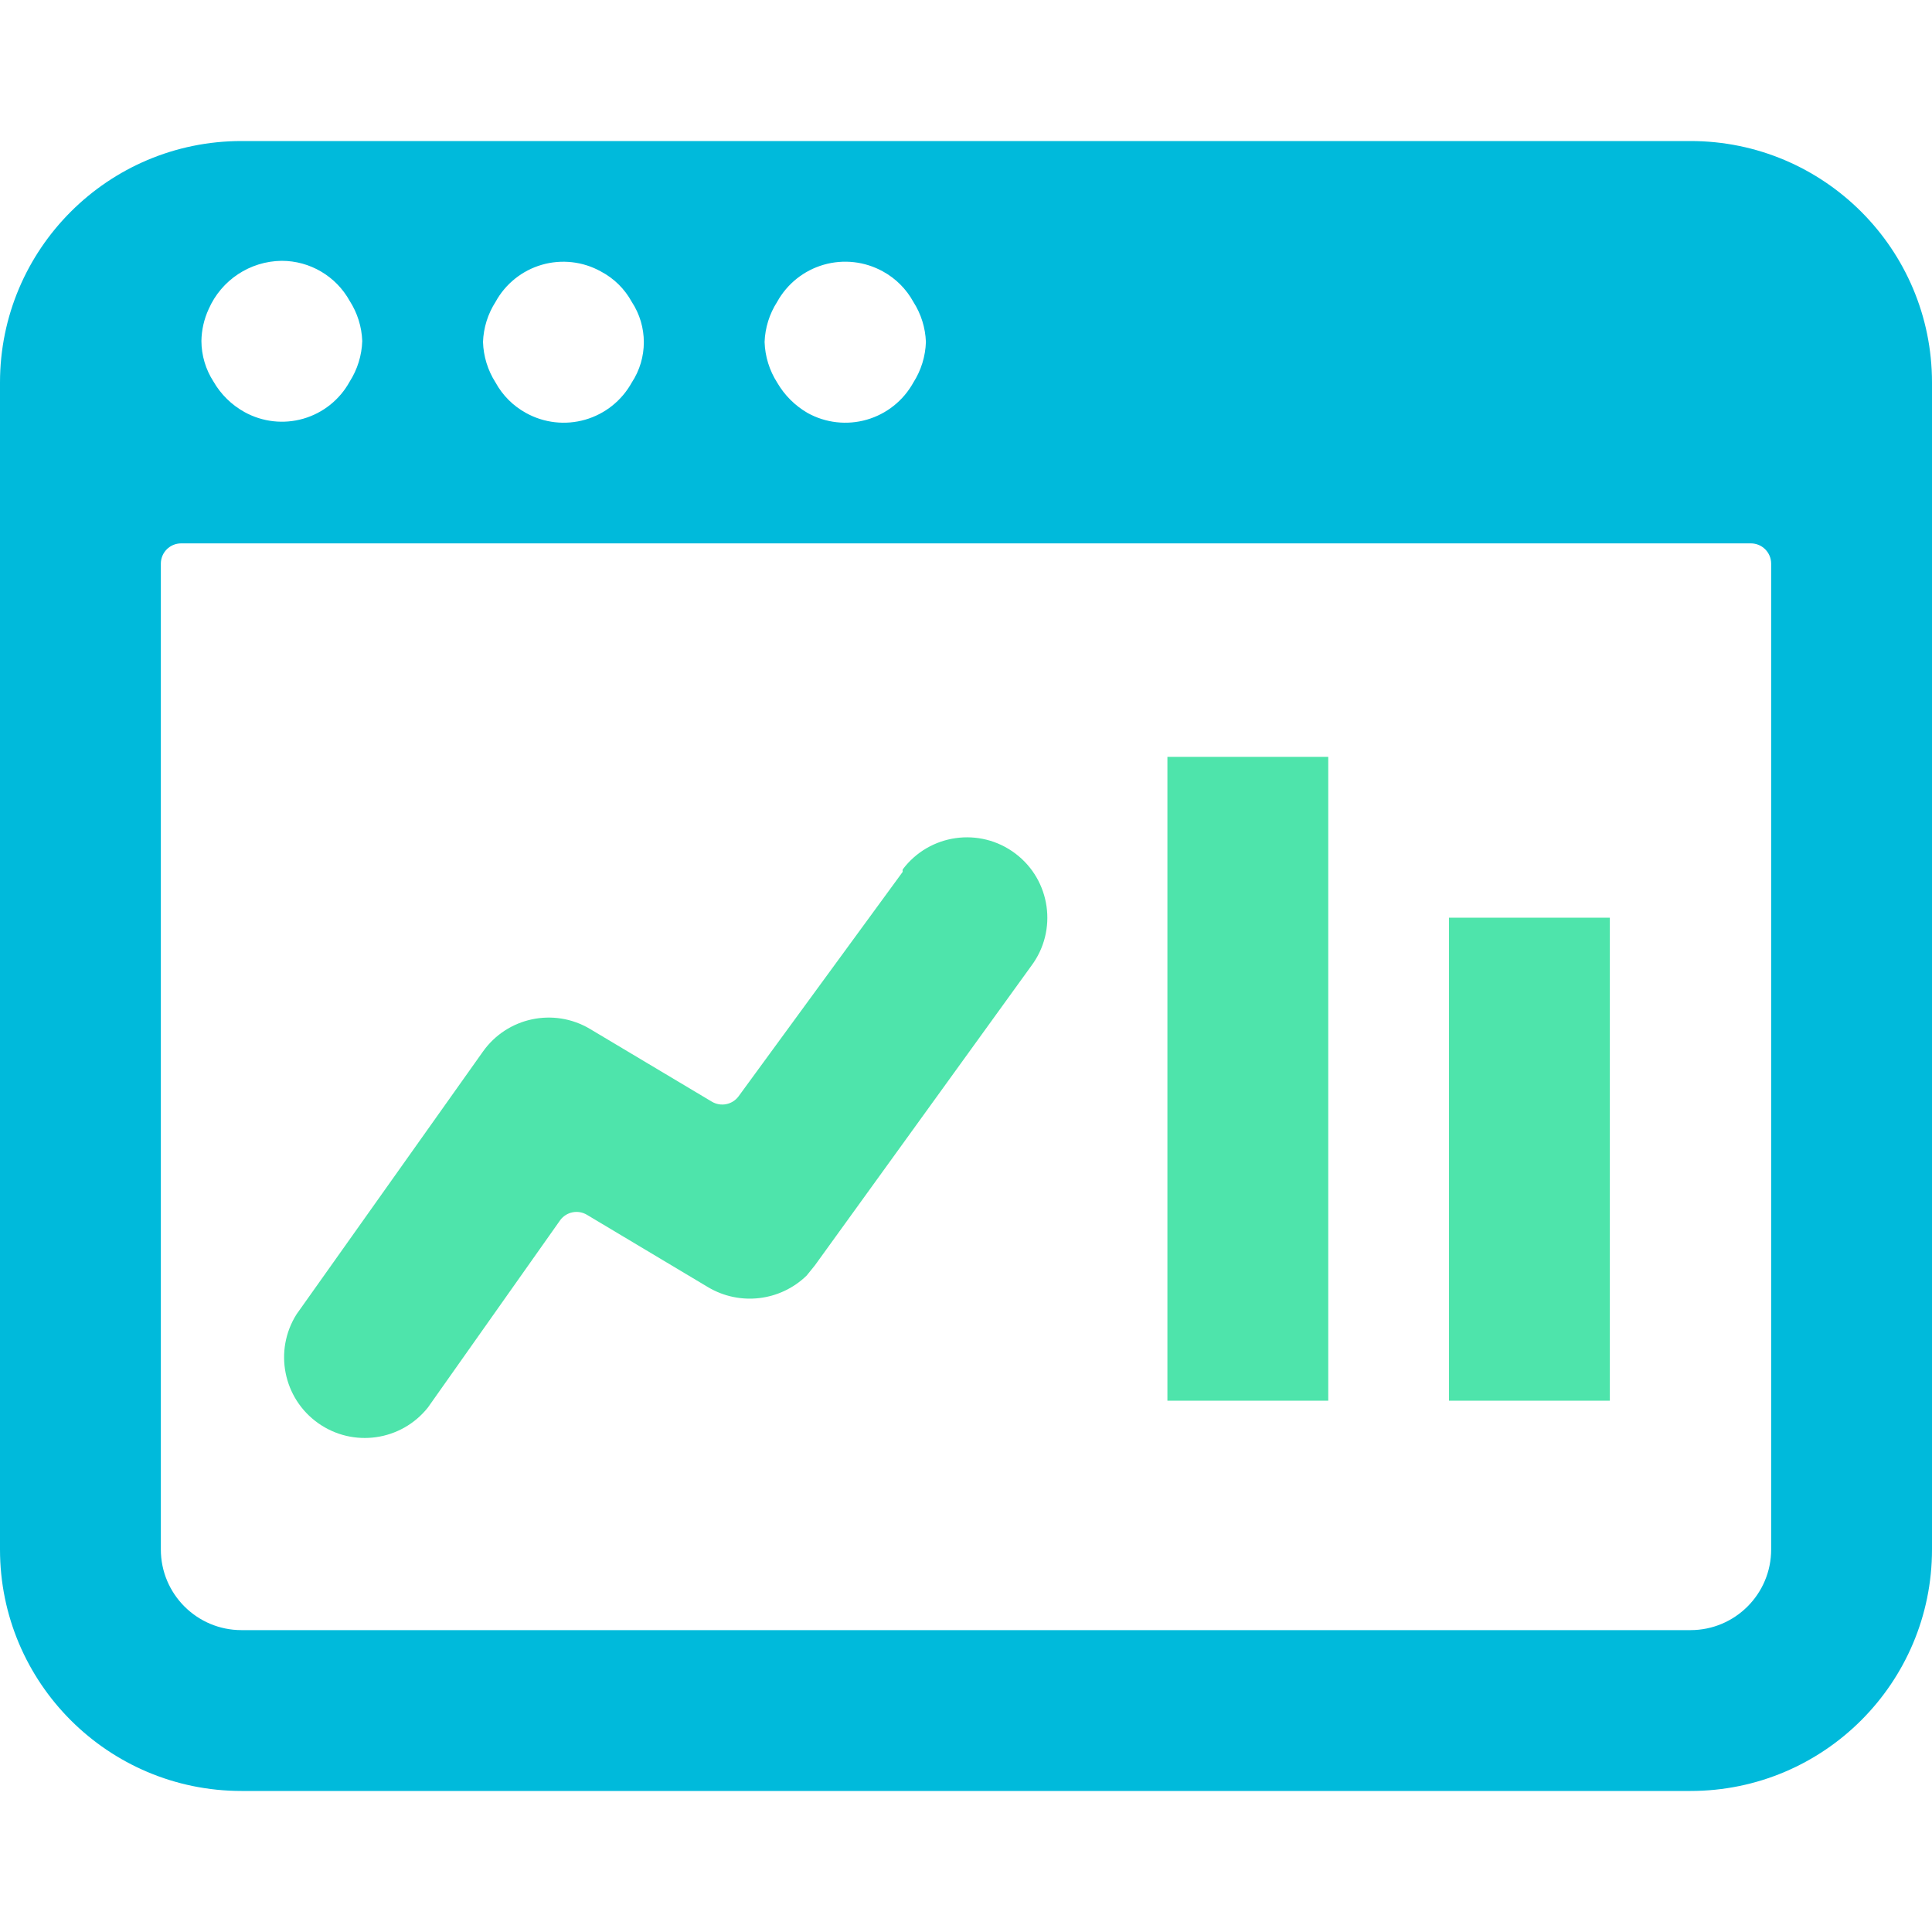
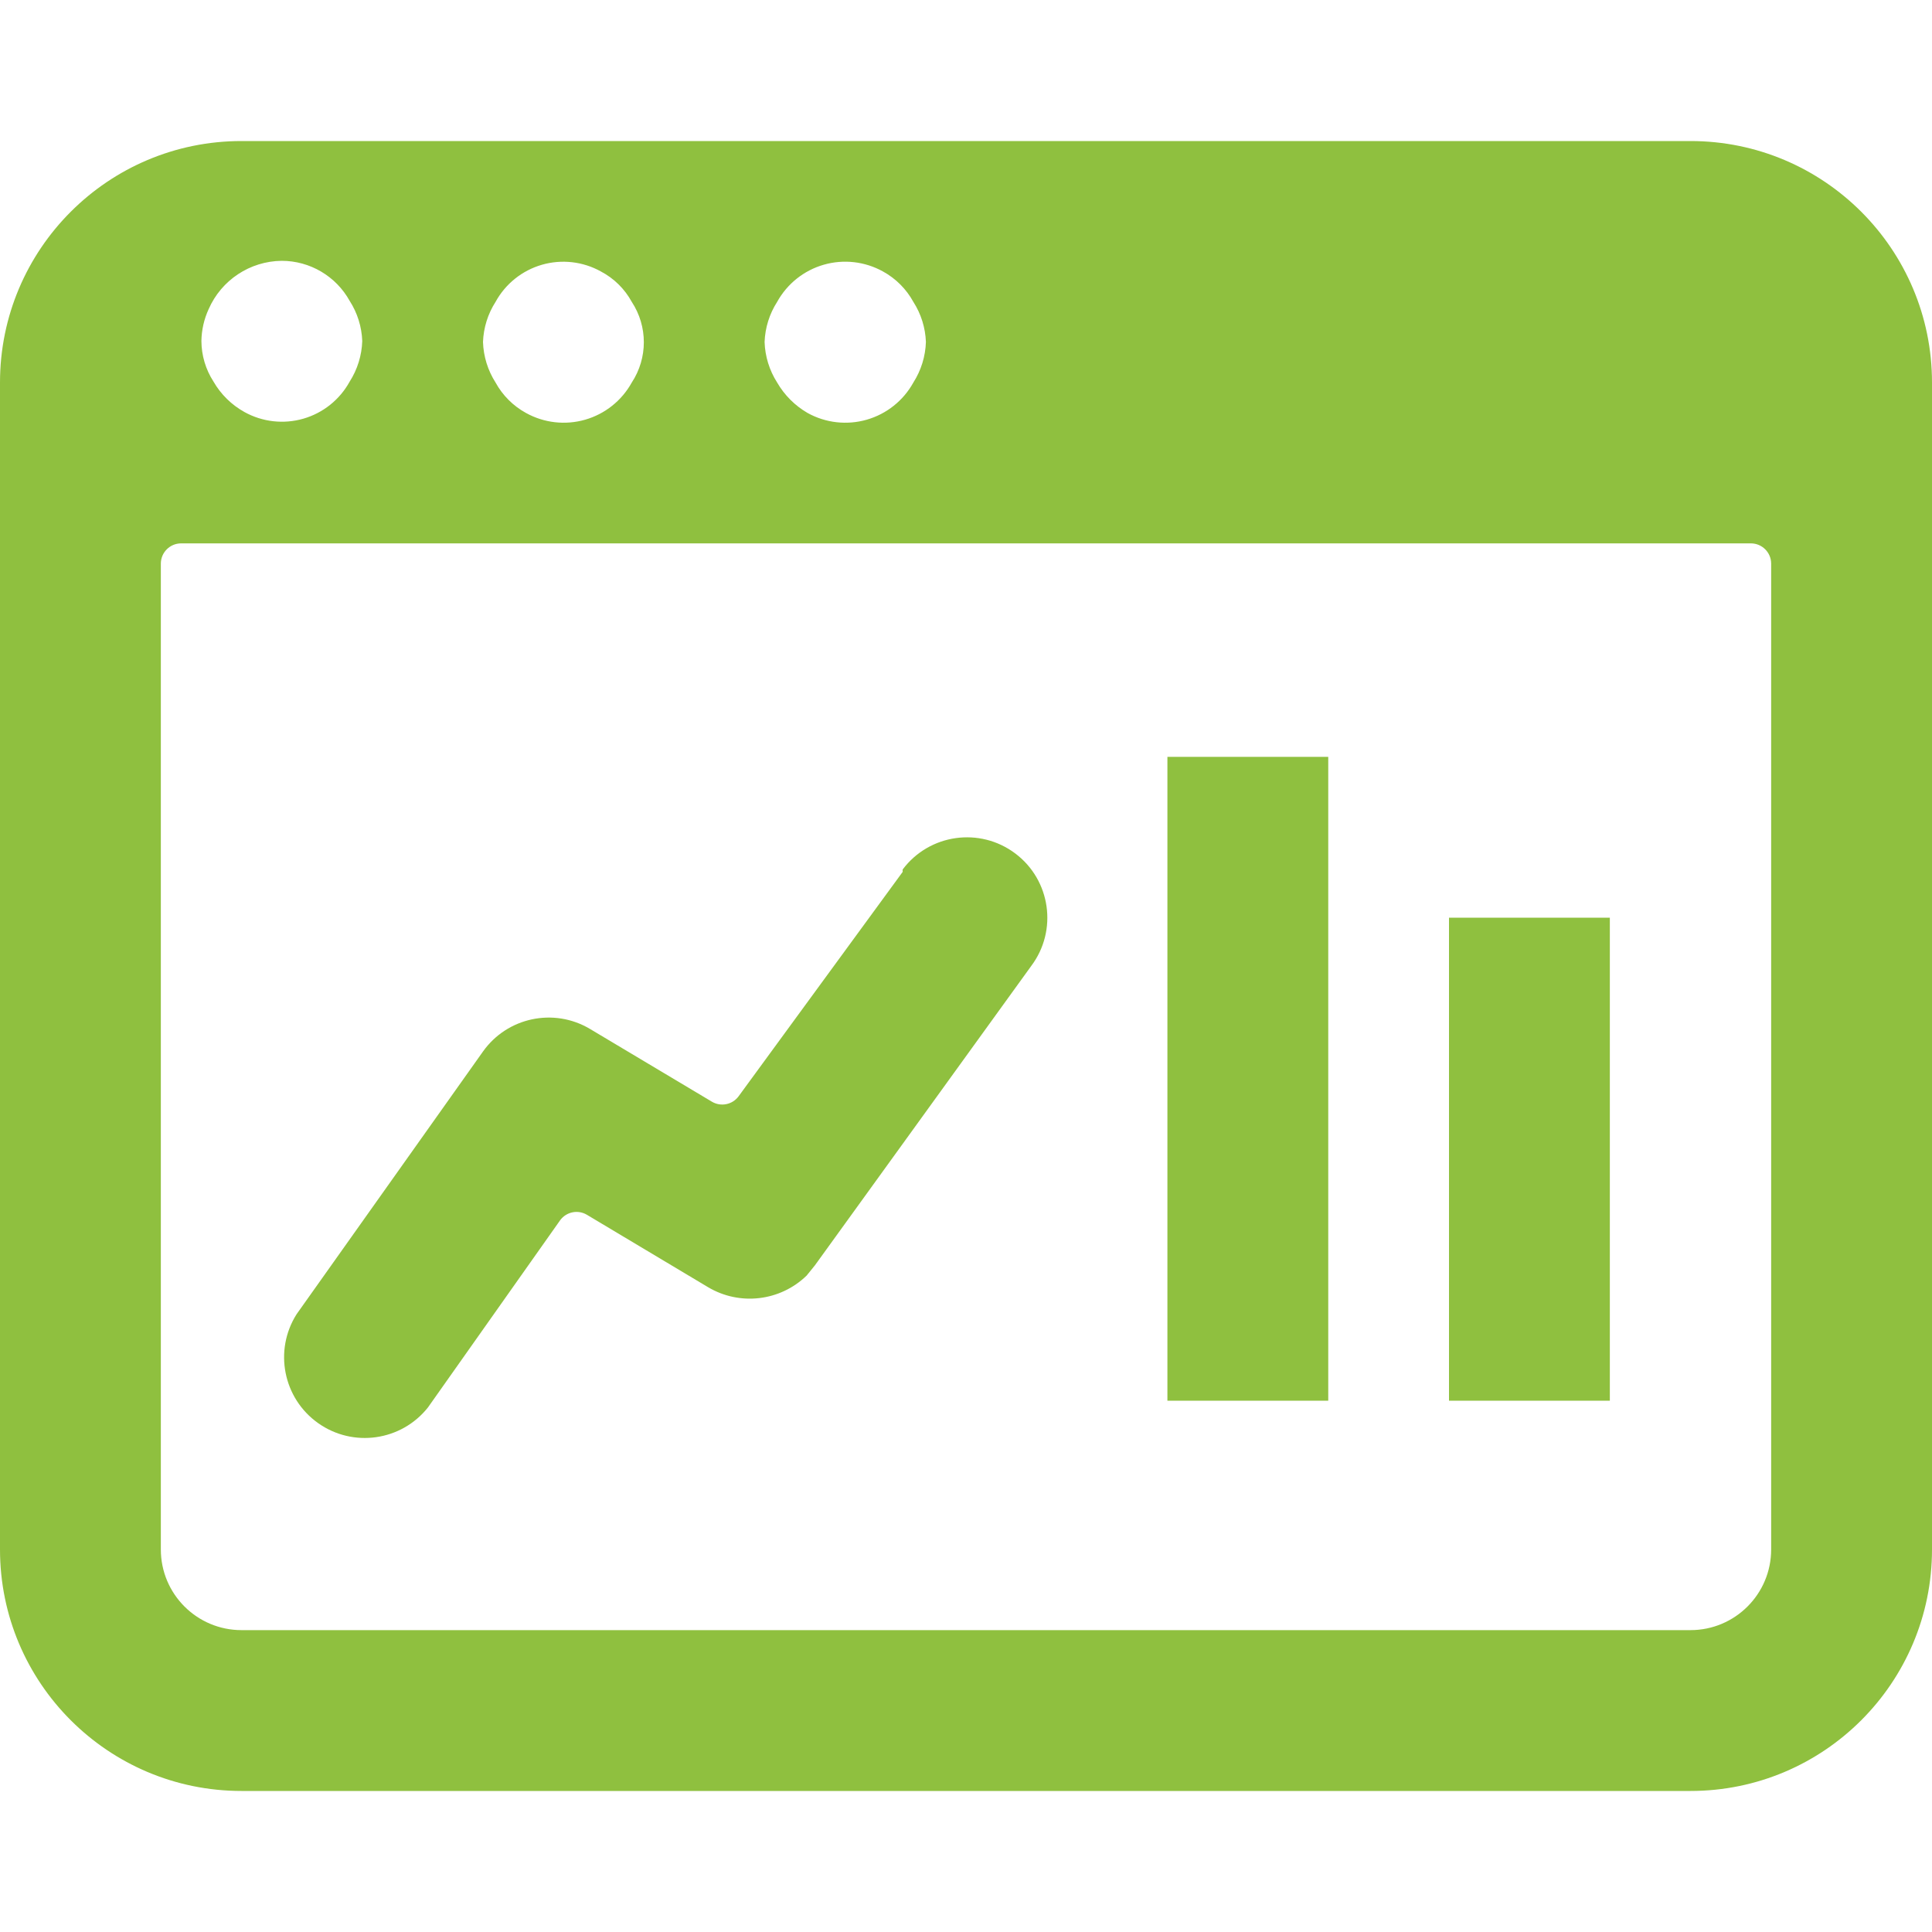
<svg xmlns="http://www.w3.org/2000/svg" viewBox="0 0 40 40">
-   <path d="m40 7.92a5 5 0 0 0 -5-5h-30a5 5 0 0 0 -5 5v24.16a5 5 0 0 0 5 5h30a5 5 0 0 0 5-5zm-23.91-1.67a1.61 1.61 0 0 1 2.19-.63 1.59 1.59 0 0 1 .63.63 1.65 1.65 0 0 1 .26.83 1.66 1.66 0 0 1 -.26.84 1.61 1.61 0 0 1 -2.19.63 1.73 1.73 0 0 1 -.63-.63 1.66 1.66 0 0 1 -.26-.84 1.65 1.65 0 0 1 .26-.83zm-5.83 0a1.6 1.6 0 0 1 2.18-.63 1.55 1.55 0 0 1 .64.63 1.52 1.52 0 0 1 0 1.67 1.61 1.61 0 0 1 -2.19.63 1.59 1.59 0 0 1 -.63-.63 1.66 1.66 0 0 1 -.26-.84 1.65 1.65 0 0 1 .26-.83zm-5.94.15a1.67 1.67 0 0 1 1.51-1 1.61 1.61 0 0 1 1.41.83 1.65 1.65 0 0 1 .26.83 1.66 1.66 0 0 1 -.26.84 1.6 1.6 0 0 1 -2.18.63 1.68 1.68 0 0 1 -.64-.63 1.56 1.56 0 0 1 -.25-.84 1.64 1.64 0 0 1 .15-.66zm32.35 25.68a1.67 1.67 0 0 1 -1.67 1.67h-30a1.67 1.67 0 0 1 -1.67-1.67v-20.41a.42.42 0 0 1 .42-.42h32.5a.42.42 0 0 1 .42.42z" fill="#00badb" />
-   <g fill="#4ee4ab">
+   <path d="m40 7.92a5 5 0 0 0 -5-5h-30a5 5 0 0 0 -5 5v24.16a5 5 0 0 0 5 5h30a5 5 0 0 0 5-5zm-23.91-1.67a1.61 1.61 0 0 1 2.19-.63 1.59 1.59 0 0 1 .63.63 1.65 1.65 0 0 1 .26.83 1.66 1.66 0 0 1 -.26.84 1.61 1.61 0 0 1 -2.19.63 1.73 1.73 0 0 1 -.63-.63 1.66 1.66 0 0 1 -.26-.84 1.65 1.65 0 0 1 .26-.83zm-5.83 0a1.6 1.6 0 0 1 2.18-.63 1.55 1.55 0 0 1 .64.63 1.52 1.52 0 0 1 0 1.67 1.61 1.61 0 0 1 -2.19.63 1.59 1.59 0 0 1 -.63-.63 1.66 1.66 0 0 1 -.26-.84 1.65 1.65 0 0 1 .26-.83zm-5.94.15a1.67 1.67 0 0 1 1.51-1 1.61 1.61 0 0 1 1.41.83 1.65 1.65 0 0 1 .26.83 1.66 1.66 0 0 1 -.26.84 1.6 1.6 0 0 1 -2.18.63 1.68 1.68 0 0 1 -.64-.63 1.56 1.56 0 0 1 -.25-.84 1.64 1.64 0 0 1 .15-.66zm32.35 25.68a1.67 1.67 0 0 1 -1.67 1.67h-30a1.67 1.67 0 0 1 -1.67-1.67v-20.41a.42.42 0 0 1 .42-.42h32.5a.42.42 0 0 1 .42.42z" fill="#8fc03f" />
+   <g fill="#8fc03f">
    <path d="m16.7 26.41.17-.21 4.48-6.2a1.66 1.66 0 1 0 -2.66-2 .1.1 0 0 0 0 .05l-3.4 4.65a.42.42 0 0 1 -.55.11l-2.53-1.51a1.67 1.67 0 0 0 -2.21.47l-3.86 5.44a1.67 1.67 0 0 0 2.72 1.93l2.74-3.88a.42.42 0 0 1 .55-.11l2.51 1.5a1.69 1.69 0 0 0 2.04-.24z" />
    <path d="m24.17 15.67h3.33v13.33h-3.33z" />
    <path d="m30 19h3.33v10h-3.33z" />
  </g>
</svg>
